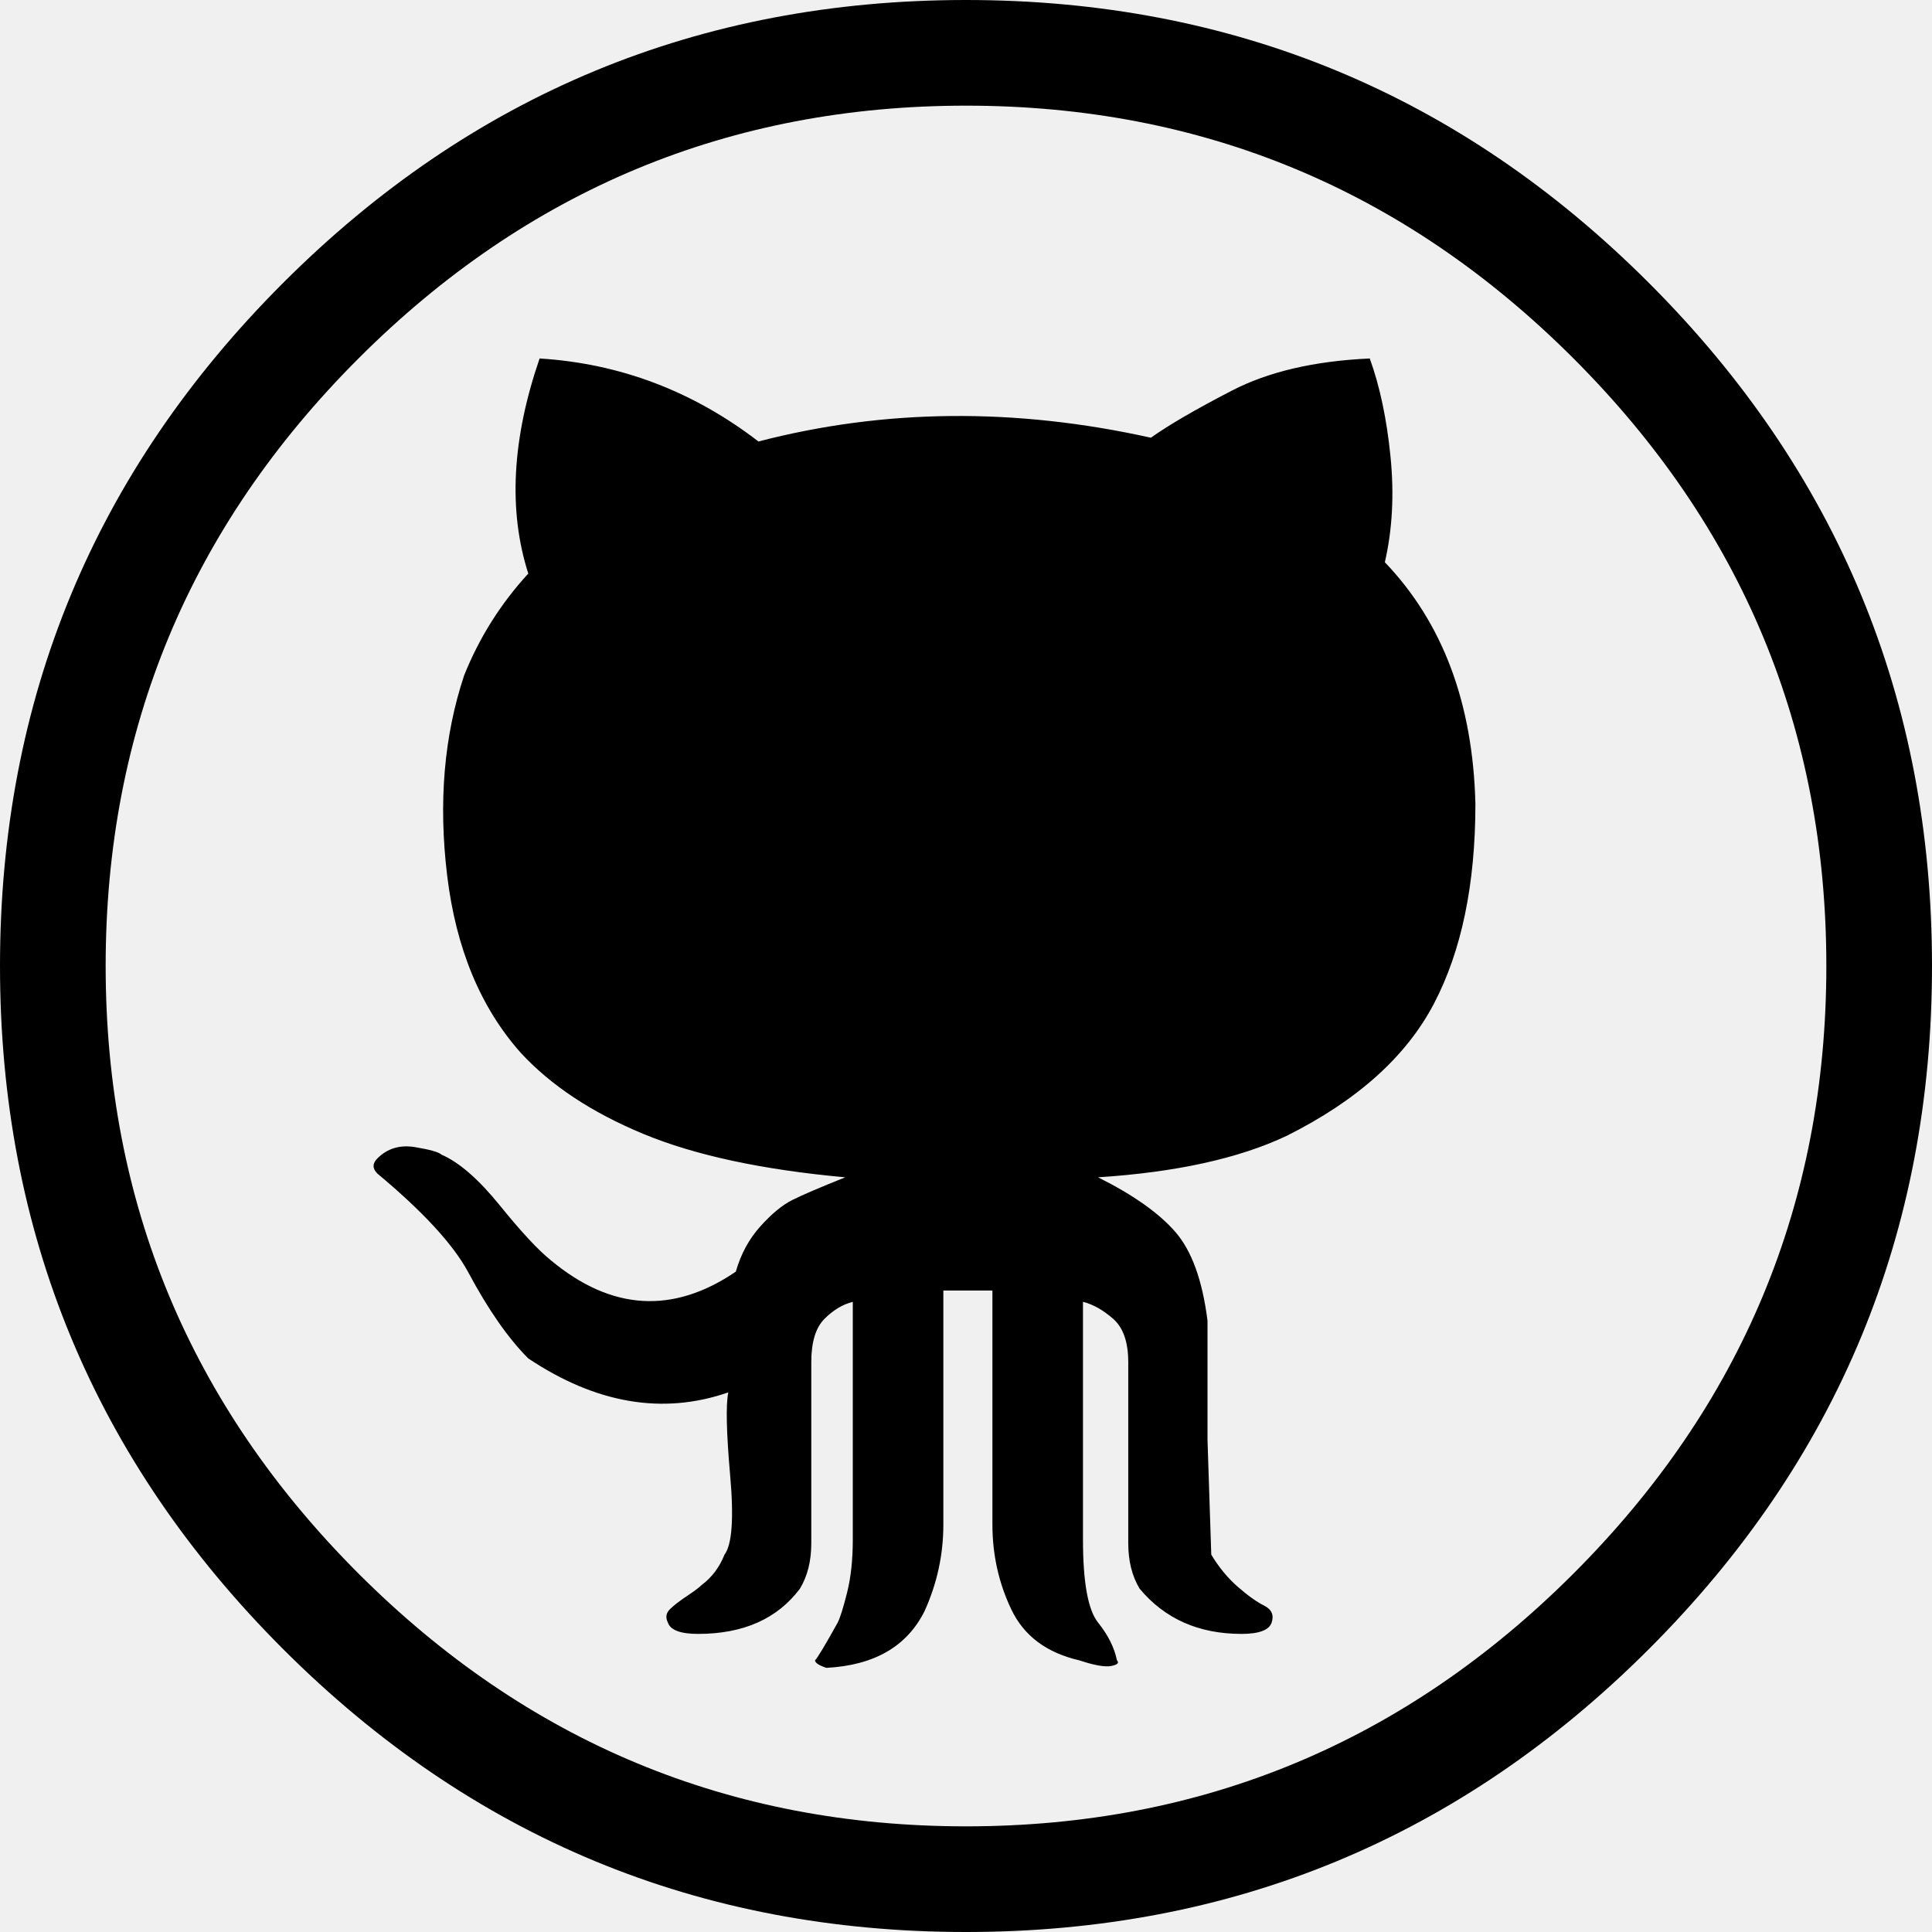
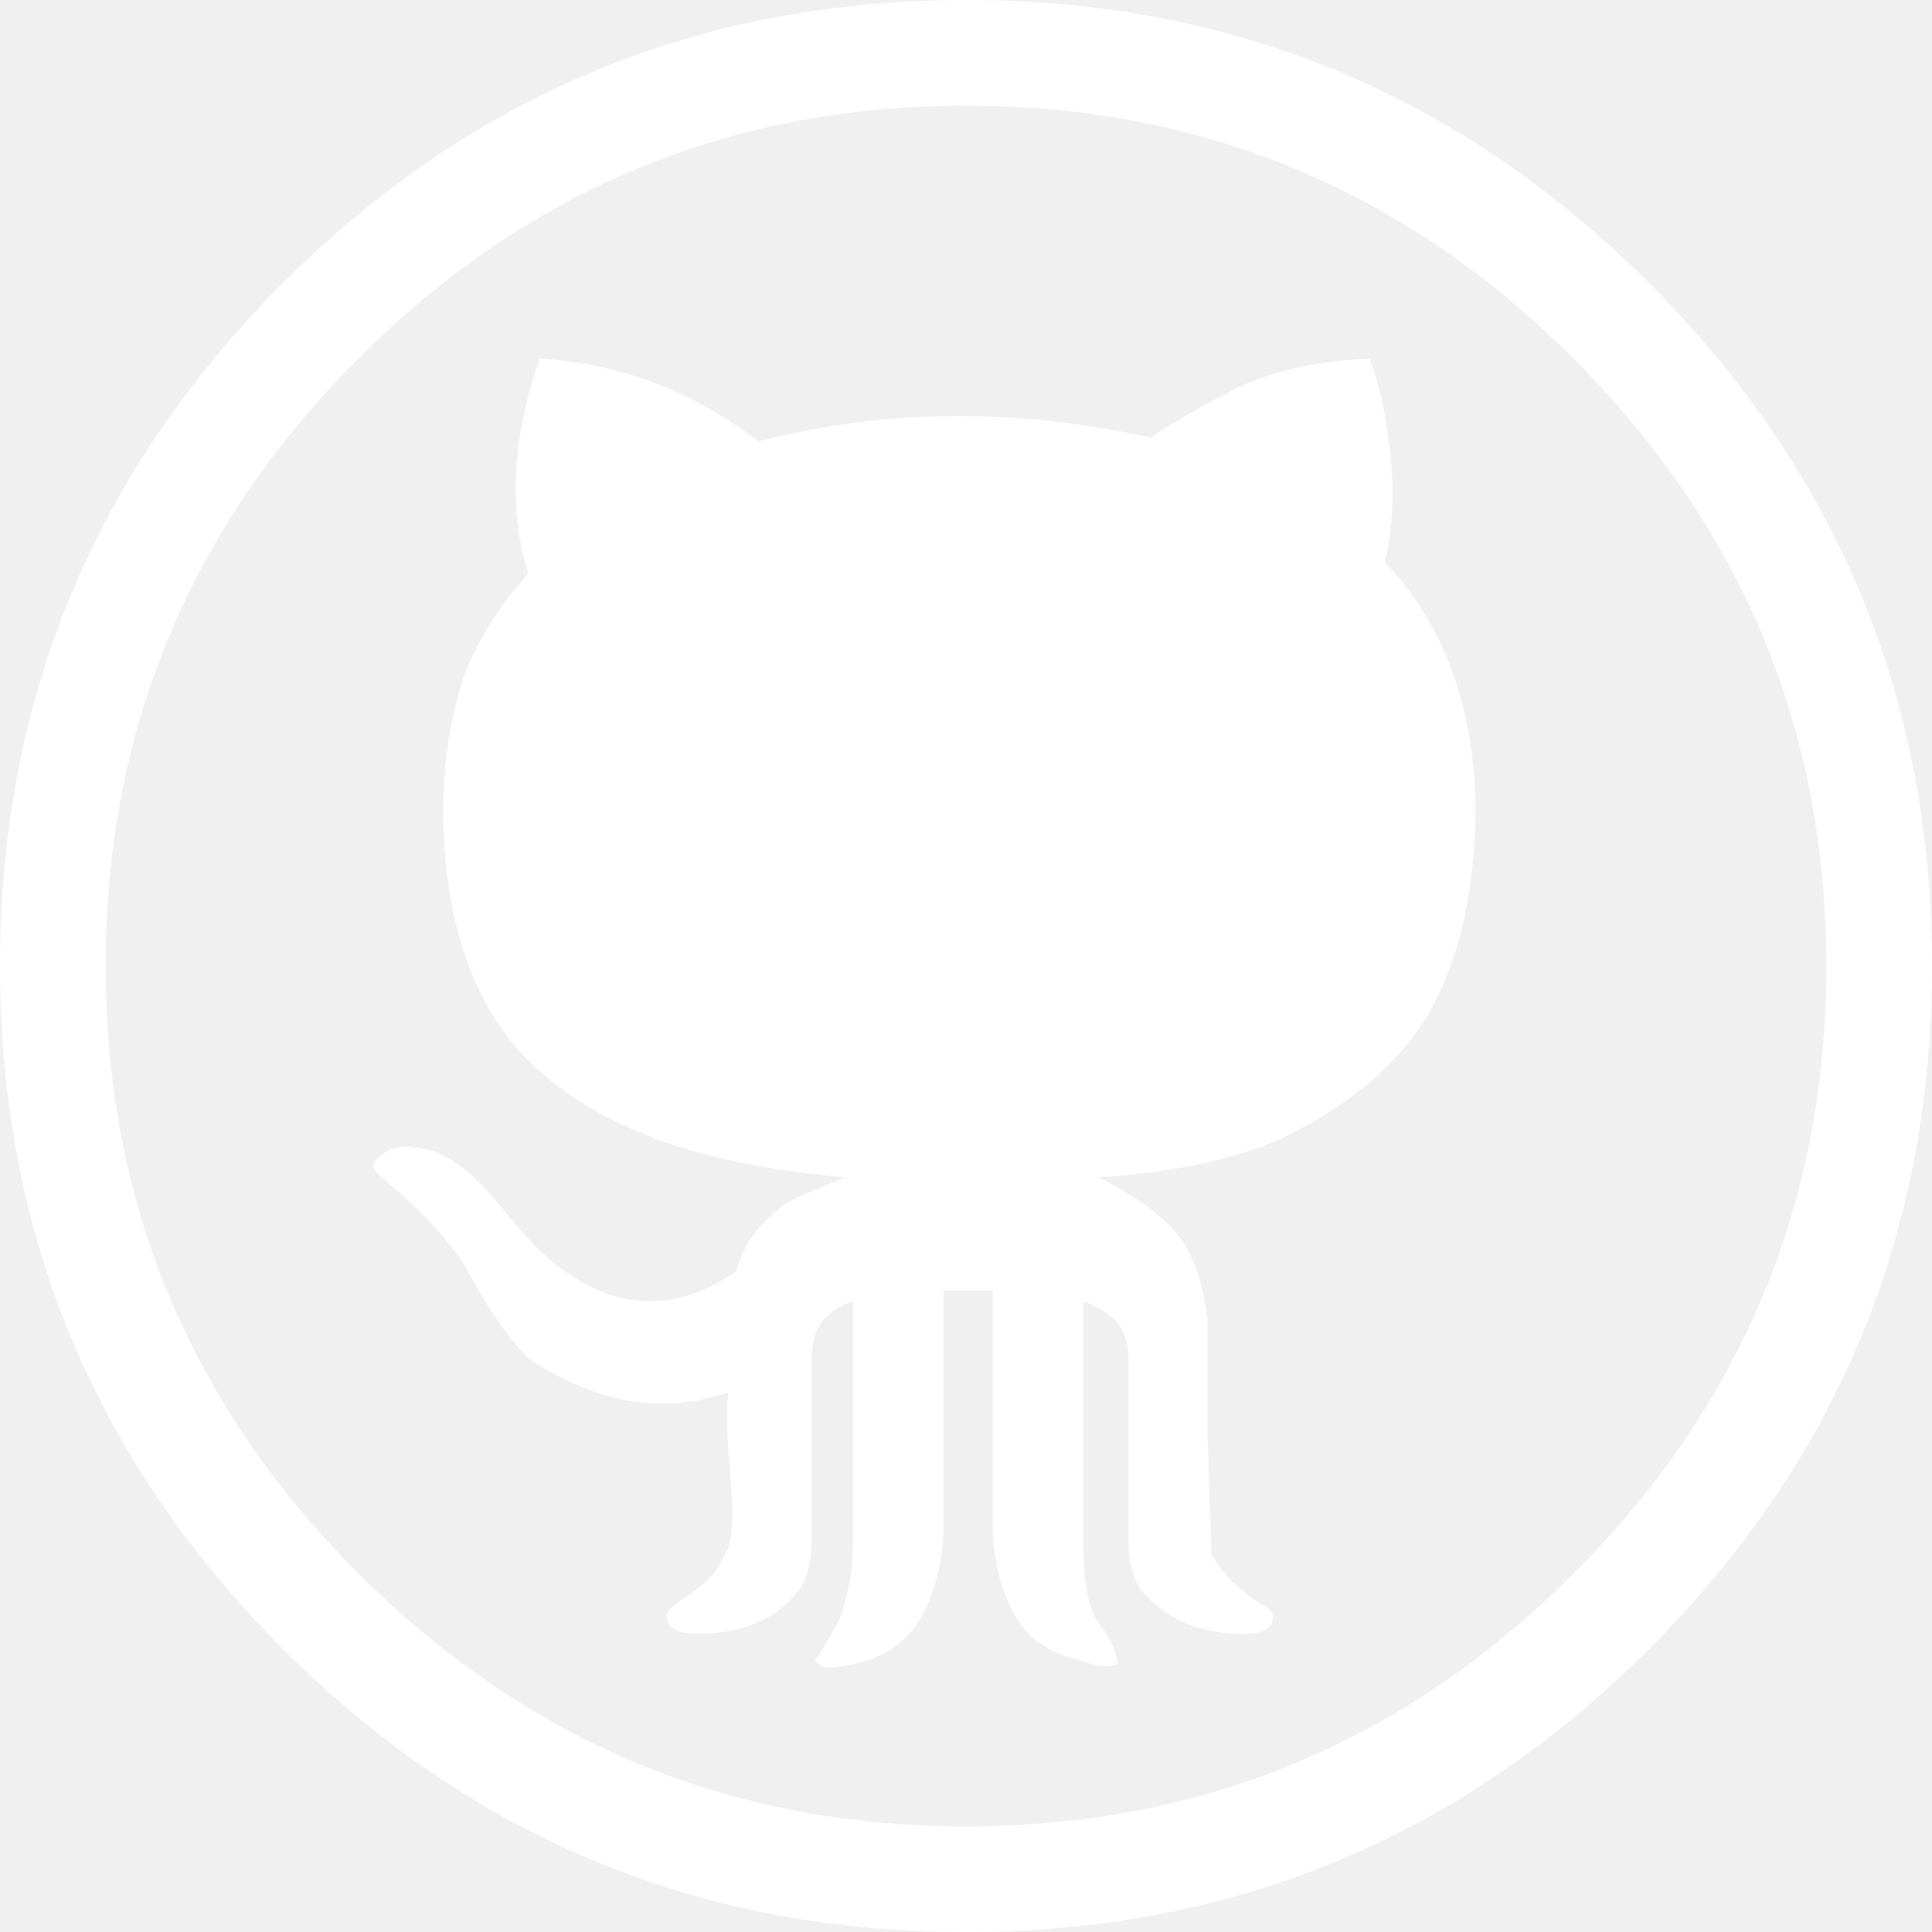
- <svg xmlns="http://www.w3.org/2000/svg" width="2500" height="2500" viewBox="0 0 999.937 999.937">
-   <path d="M0 499.968c0-138.012 48.825-255.843 146.476-353.493C244.125 48.825 361.956 0 499.969 0 637.98 0 755.811 48.825 853.462 146.475c97.649 97.65 146.475 215.481 146.475 353.493s-48.825 255.843-146.475 353.493c-97.65 97.65-215.481 146.476-353.493 146.476-138.013 0-255.844-48.825-353.493-146.476C48.825 755.812 0 637.979 0 499.968zm54.684 0c0 122.389 43.617 227.199 130.851 314.434 87.234 87.233 192.045 130.851 314.434 130.851 122.388 0 227.199-43.617 314.433-130.851 87.234-87.234 130.851-192.045 130.851-314.434 0-122.388-43.616-227.199-130.851-314.433C727.168 98.301 622.356 54.684 499.969 54.684c-122.389 0-227.199 43.617-314.434 130.851C98.301 272.769 54.684 377.58 54.684 499.968zm140.617 107.415c-2.604-2.604-2.604-5.208 0-7.812 5.207-5.208 11.718-7.161 19.529-5.859 7.812 1.302 12.369 2.604 13.671 3.906 9.114 3.906 19.205 12.694 30.271 26.366 11.066 13.671 19.855 23.11 26.366 28.318 31.248 26.04 63.146 27.993 95.696 5.859 2.604-9.114 6.836-16.926 12.694-23.437 5.858-6.51 11.393-11.066 16.601-13.671 5.209-2.604 14.323-6.51 27.343-11.718-42.967-3.906-77.795-11.393-104.486-22.46s-47.849-25.063-63.473-41.989c-20.832-23.436-33.527-54.033-38.084-91.791-4.558-37.758-1.628-72.261 8.789-103.509 7.812-19.53 18.879-37.106 33.2-52.731-10.416-32.55-8.463-69.657 5.859-111.321 41.664 2.604 79.422 16.926 113.274 42.966 65.1-16.926 132.804-17.577 203.111-1.953 9.114-6.51 23.111-14.647 41.989-24.413 18.879-9.765 42.641-15.299 71.285-16.601 5.208 14.322 8.789 31.248 10.742 50.778s.977 37.758-2.929 54.684c29.945 31.248 45.569 72.912 46.871 124.992 0 41.664-7.16 76.167-21.482 103.509s-39.711 50.127-76.167 68.354c-24.738 11.719-57.288 18.879-97.65 21.483 18.229 9.114 31.574 18.554 40.037 28.319 8.464 9.765 13.997 25.063 16.602 45.895v61.521l1.952 59.566c3.906 6.511 8.464 12.044 13.672 16.602 5.208 4.557 9.765 7.812 13.671 9.765 3.905 1.953 5.208 4.883 3.905 8.789-1.302 3.906-6.51 5.859-15.623 5.859-22.135 0-39.711-7.812-52.731-23.437-3.906-6.51-5.859-14.321-5.859-23.436v-93.744c0-10.416-2.604-17.903-7.812-22.46-5.208-4.558-10.416-7.487-15.624-8.789v123.039c0 22.134 2.604 36.456 7.812 42.966s8.463 13.021 9.766 19.53c1.302 1.302.325 2.278-2.93 2.929-3.254.65-8.788-.325-16.601-2.929-16.926-3.906-28.644-12.695-35.154-26.366-6.51-13.671-9.765-28.319-9.765-43.943V667.926H488.25v121.086c0 15.624-3.256 30.598-9.766 44.919-9.113 18.229-26.04 27.993-50.777 29.295-3.906-1.302-5.859-2.604-5.859-3.905 1.302-1.303 5.208-7.812 11.718-19.53 1.302-2.604 2.93-7.812 4.883-15.624 1.954-7.812 2.93-16.926 2.93-27.342v-123.04c-5.208 1.302-10.091 4.231-14.648 8.789s-6.836 12.044-6.836 22.46v93.744c0 9.113-1.953 16.926-5.859 23.436-11.718 15.624-29.295 23.437-52.73 23.437-9.114 0-14.322-1.953-15.624-5.859-1.303-2.604-.977-4.883.977-6.836s4.883-4.232 8.789-6.836c3.906-2.604 6.51-4.558 7.812-5.859 5.208-3.906 9.113-9.114 11.718-15.624 3.906-5.208 4.882-18.879 2.929-41.013s-2.279-36.456-.977-42.966c-33.853 11.718-68.355 5.858-103.51-17.577-10.416-10.416-20.832-25.39-31.248-44.919-7.812-14.323-23.436-31.249-46.871-50.779z" />
+ <svg xmlns="http://www.w3.org/2000/svg" viewBox="0 0 2500 2500">
+   <path fill="#fff" d="M0 1250c0-345.1 122.1-639.6 366.2-883.8C610.4 122.1 904.9 0 1250 0c345 0 639.6 122.1 883.8 366.2C2377.9 610.4 2500 904.9 2500 1250s-122.1 639.6-366.2 883.8S1595.1 2500 1250 2500c-345.1 0-639.7-122.1-883.8-366.2C122.1 1889.6 0 1595 0 1250zm136.7 0c0 306 109 568 327.1 786.1C682 2254.2 944 2363.3 1250 2363.3c306 0 568-109 786.1-327.1s327.1-480.1 327.1-786.1-109-568-327.1-786.1C1818 245.8 1556 136.7 1250 136.7s-568 109-786.1 327.1C245.8 682 136.7 944 136.7 1250zm351.6 268.6c-6.5-6.5-6.5-13 0-19.5 13-13 29.3-17.9 48.8-14.6 19.5 3.3 30.9 6.5 34.2 9.8 22.8 9.8 48 31.7 75.7 65.9 27.7 34.2 49.6 57.8 65.9 70.8 78.1 65.1 157.9 70 239.3 14.6 6.5-22.8 17.1-42.3 31.7-58.6 14.6-16.3 28.5-27.7 41.5-34.2 13-6.5 35.8-16.3 68.4-29.3-107.4-9.8-194.5-28.5-261.2-56.2-66.7-27.7-119.6-62.7-158.7-105-52.1-58.6-83.8-135.1-95.2-229.5-11.4-94.4-4.1-180.7 22-258.8 19.5-48.8 47.2-92.8 83-131.8-26-81.4-21.2-174.2 14.6-278.3 104.2 6.5 198.6 42.3 283.2 107.4 162.8-42.3 332-43.9 507.8-4.9 22.8-16.3 57.8-36.6 105-61s106.6-38.2 178.2-41.5c13 35.8 22 78.1 26.9 127s2.4 94.4-7.3 136.7c74.9 78.1 113.9 182.3 117.2 312.5 0 104.2-17.9 190.4-53.7 258.8-35.8 68.4-99.3 125.3-190.4 170.9-61.8 29.3-143.2 47.2-244.1 53.7 45.6 22.8 78.9 46.4 100.1 70.8 21.2 24.4 35 62.7 41.5 114.7v153.8l4.9 148.9c9.8 16.3 21.2 30.1 34.2 41.5 13 11.4 24.4 19.5 34.2 24.4 9.8 4.9 13 12.2 9.8 22-3.3 9.8-16.3 14.6-39.1 14.6-55.3 0-99.3-19.5-131.8-58.6-9.8-16.3-14.6-35.8-14.6-58.6v-234.4c0-26-6.5-44.8-19.5-56.2-13-11.4-26-18.7-39.1-22V1992c0 55.3 6.5 91.1 19.5 107.4 13 16.3 21.2 32.6 24.4 48.8 3.3 3.3.8 5.7-7.3 7.3-8.1 1.6-22-.8-41.5-7.3-42.3-9.8-71.6-31.7-87.9-65.9-16.3-34.2-24.4-70.8-24.4-109.9v-302.7H1221v302.7c0 39.1-8.1 76.5-24.4 112.3-22.8 45.6-65.1 70-127 73.2-9.8-3.3-14.6-6.5-14.6-9.8 3.3-3.3 13-19.5 29.3-48.8 3.3-6.5 7.3-19.5 12.2-39.1 4.9-19.5 7.3-42.3 7.3-68.4v-307.6c-13 3.3-25.2 10.6-36.6 22-11.4 11.4-17.1 30.1-17.1 56.2v234.4c0 22.8-4.9 42.3-14.6 58.6-29.3 39.1-73.2 58.6-131.8 58.6-22.8 0-35.8-4.9-39.1-14.6-3.3-6.5-2.4-12.2 2.4-17.1s12.2-10.6 22-17.1 16.3-11.4 19.5-14.6c13-9.8 22.8-22.8 29.3-39.1 9.8-13 12.2-47.2 7.3-102.5-4.9-55.3-5.7-91.1-2.4-107.4-84.6 29.3-170.9 14.6-258.8-43.9-26-26-52.1-63.5-78.1-112.3-19.9-35.7-58.9-78-117.5-126.8z" />
</svg>
